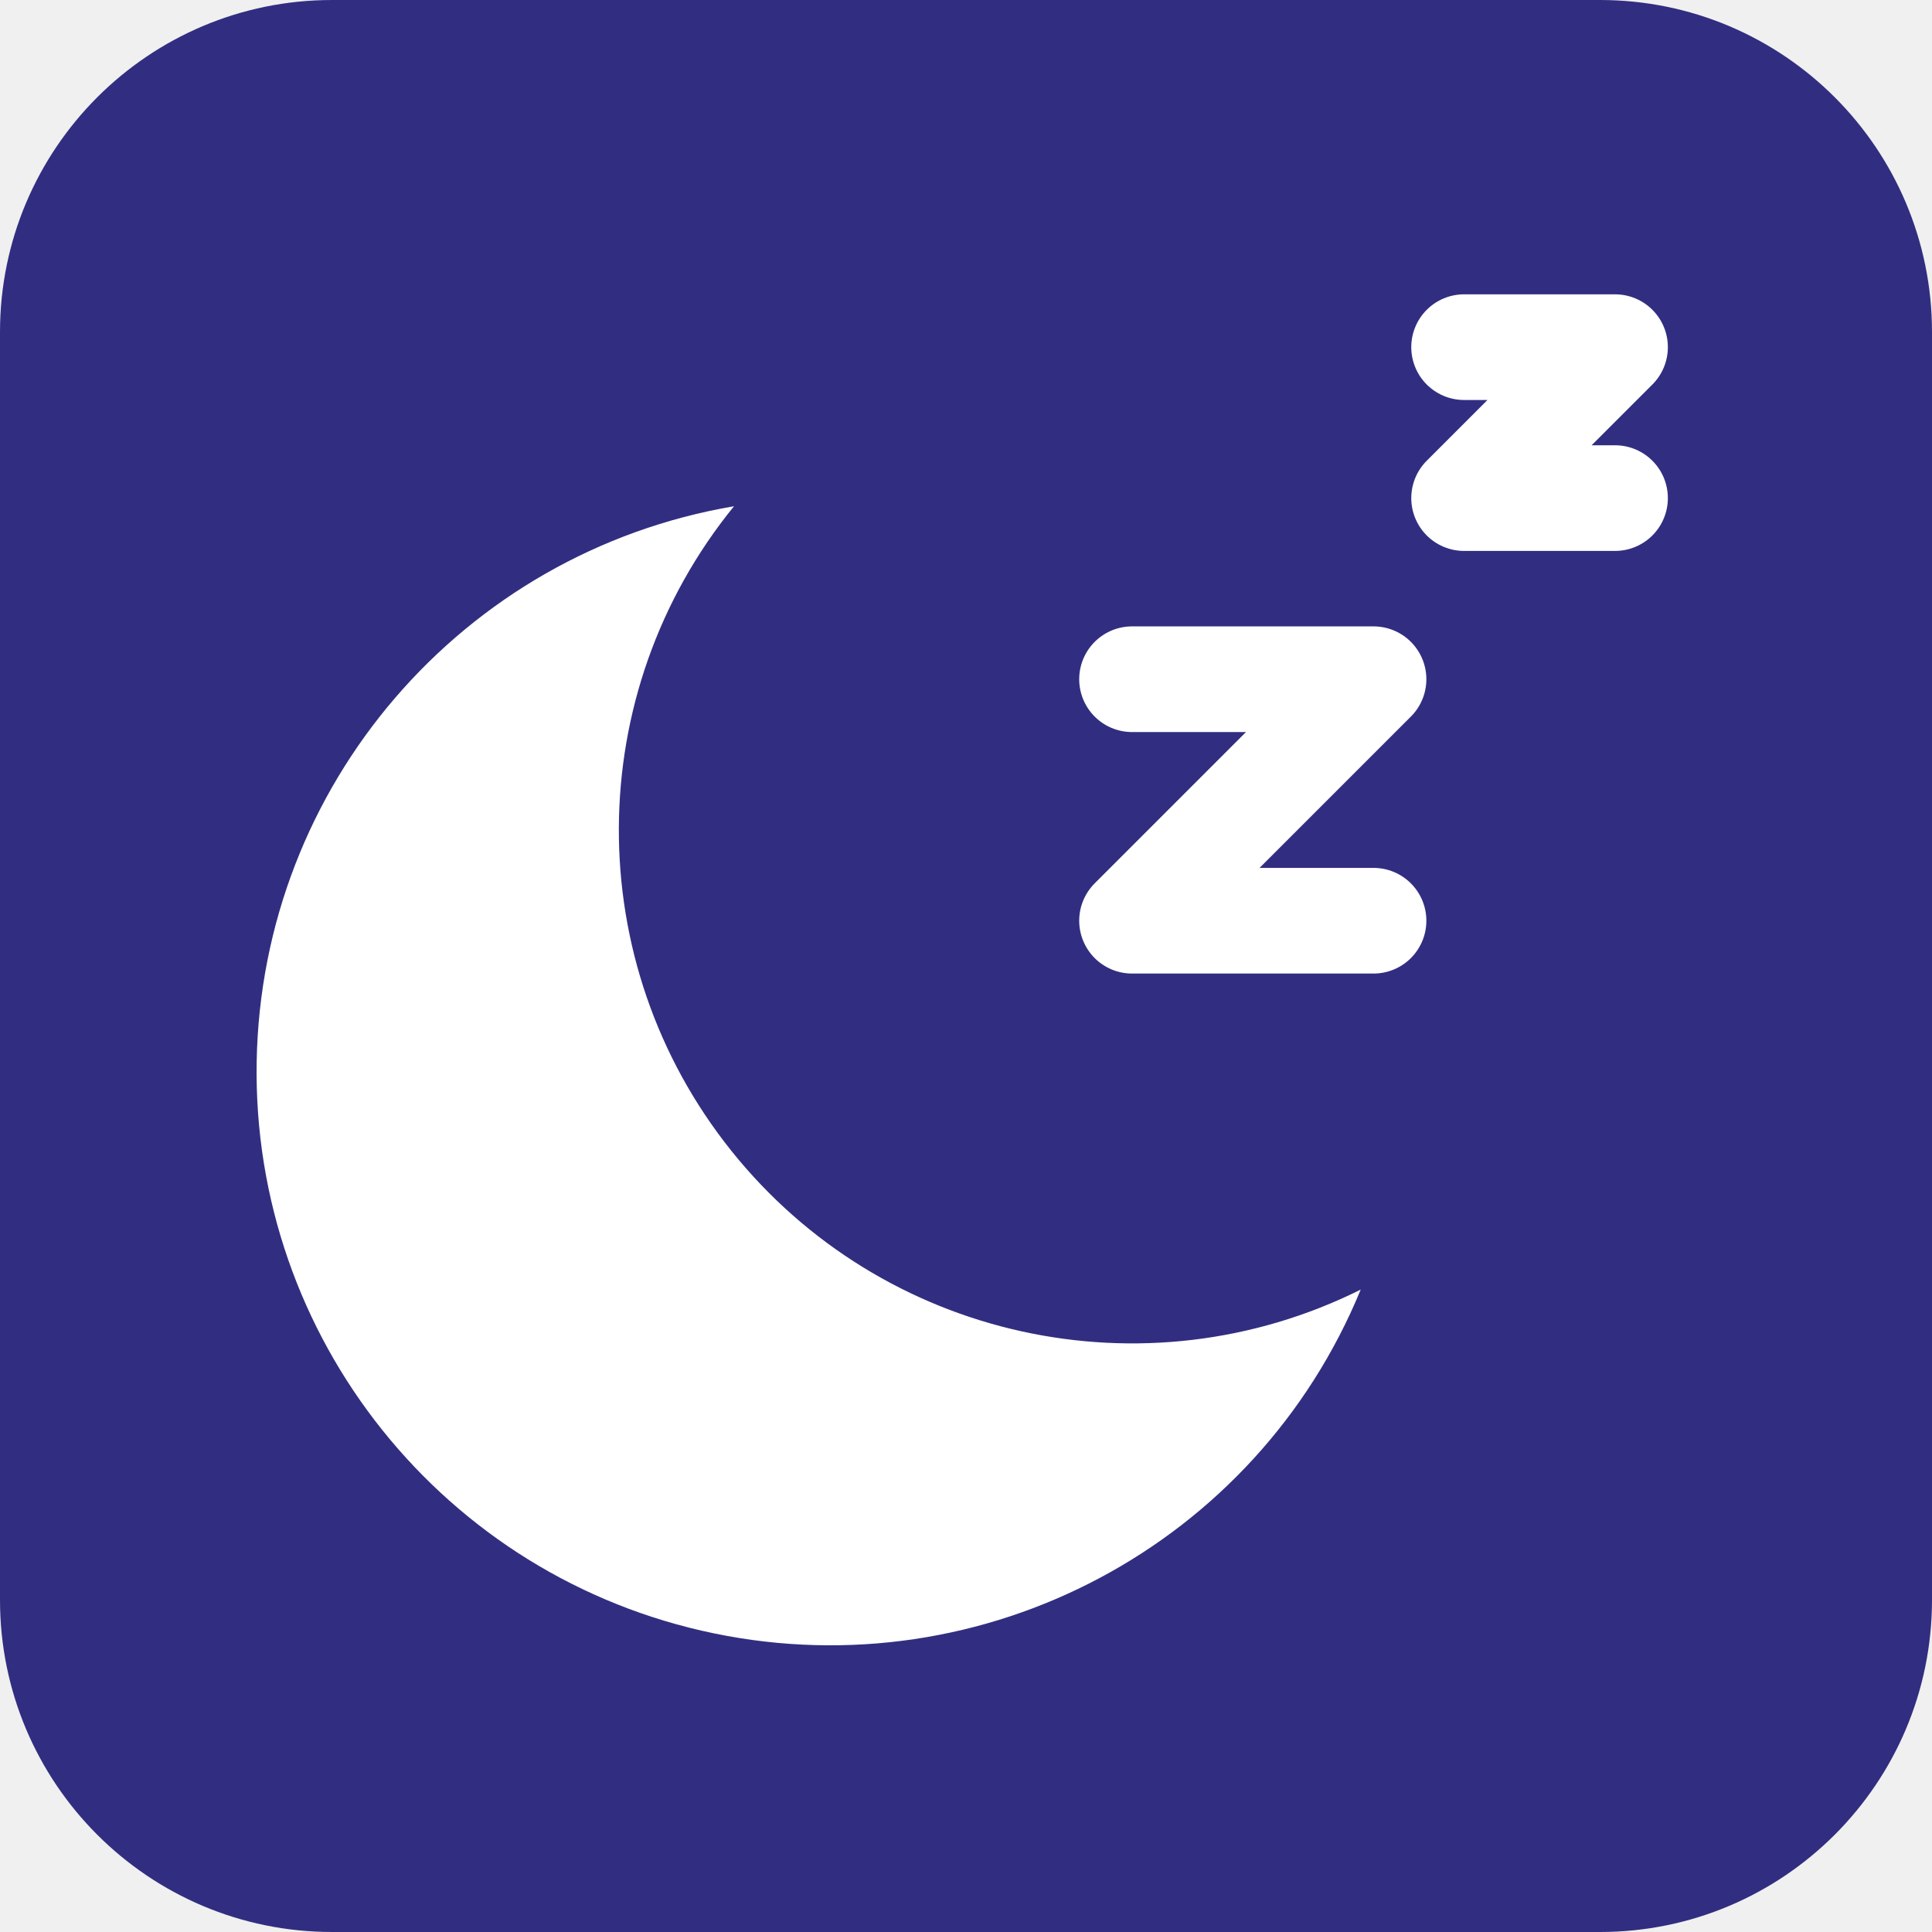
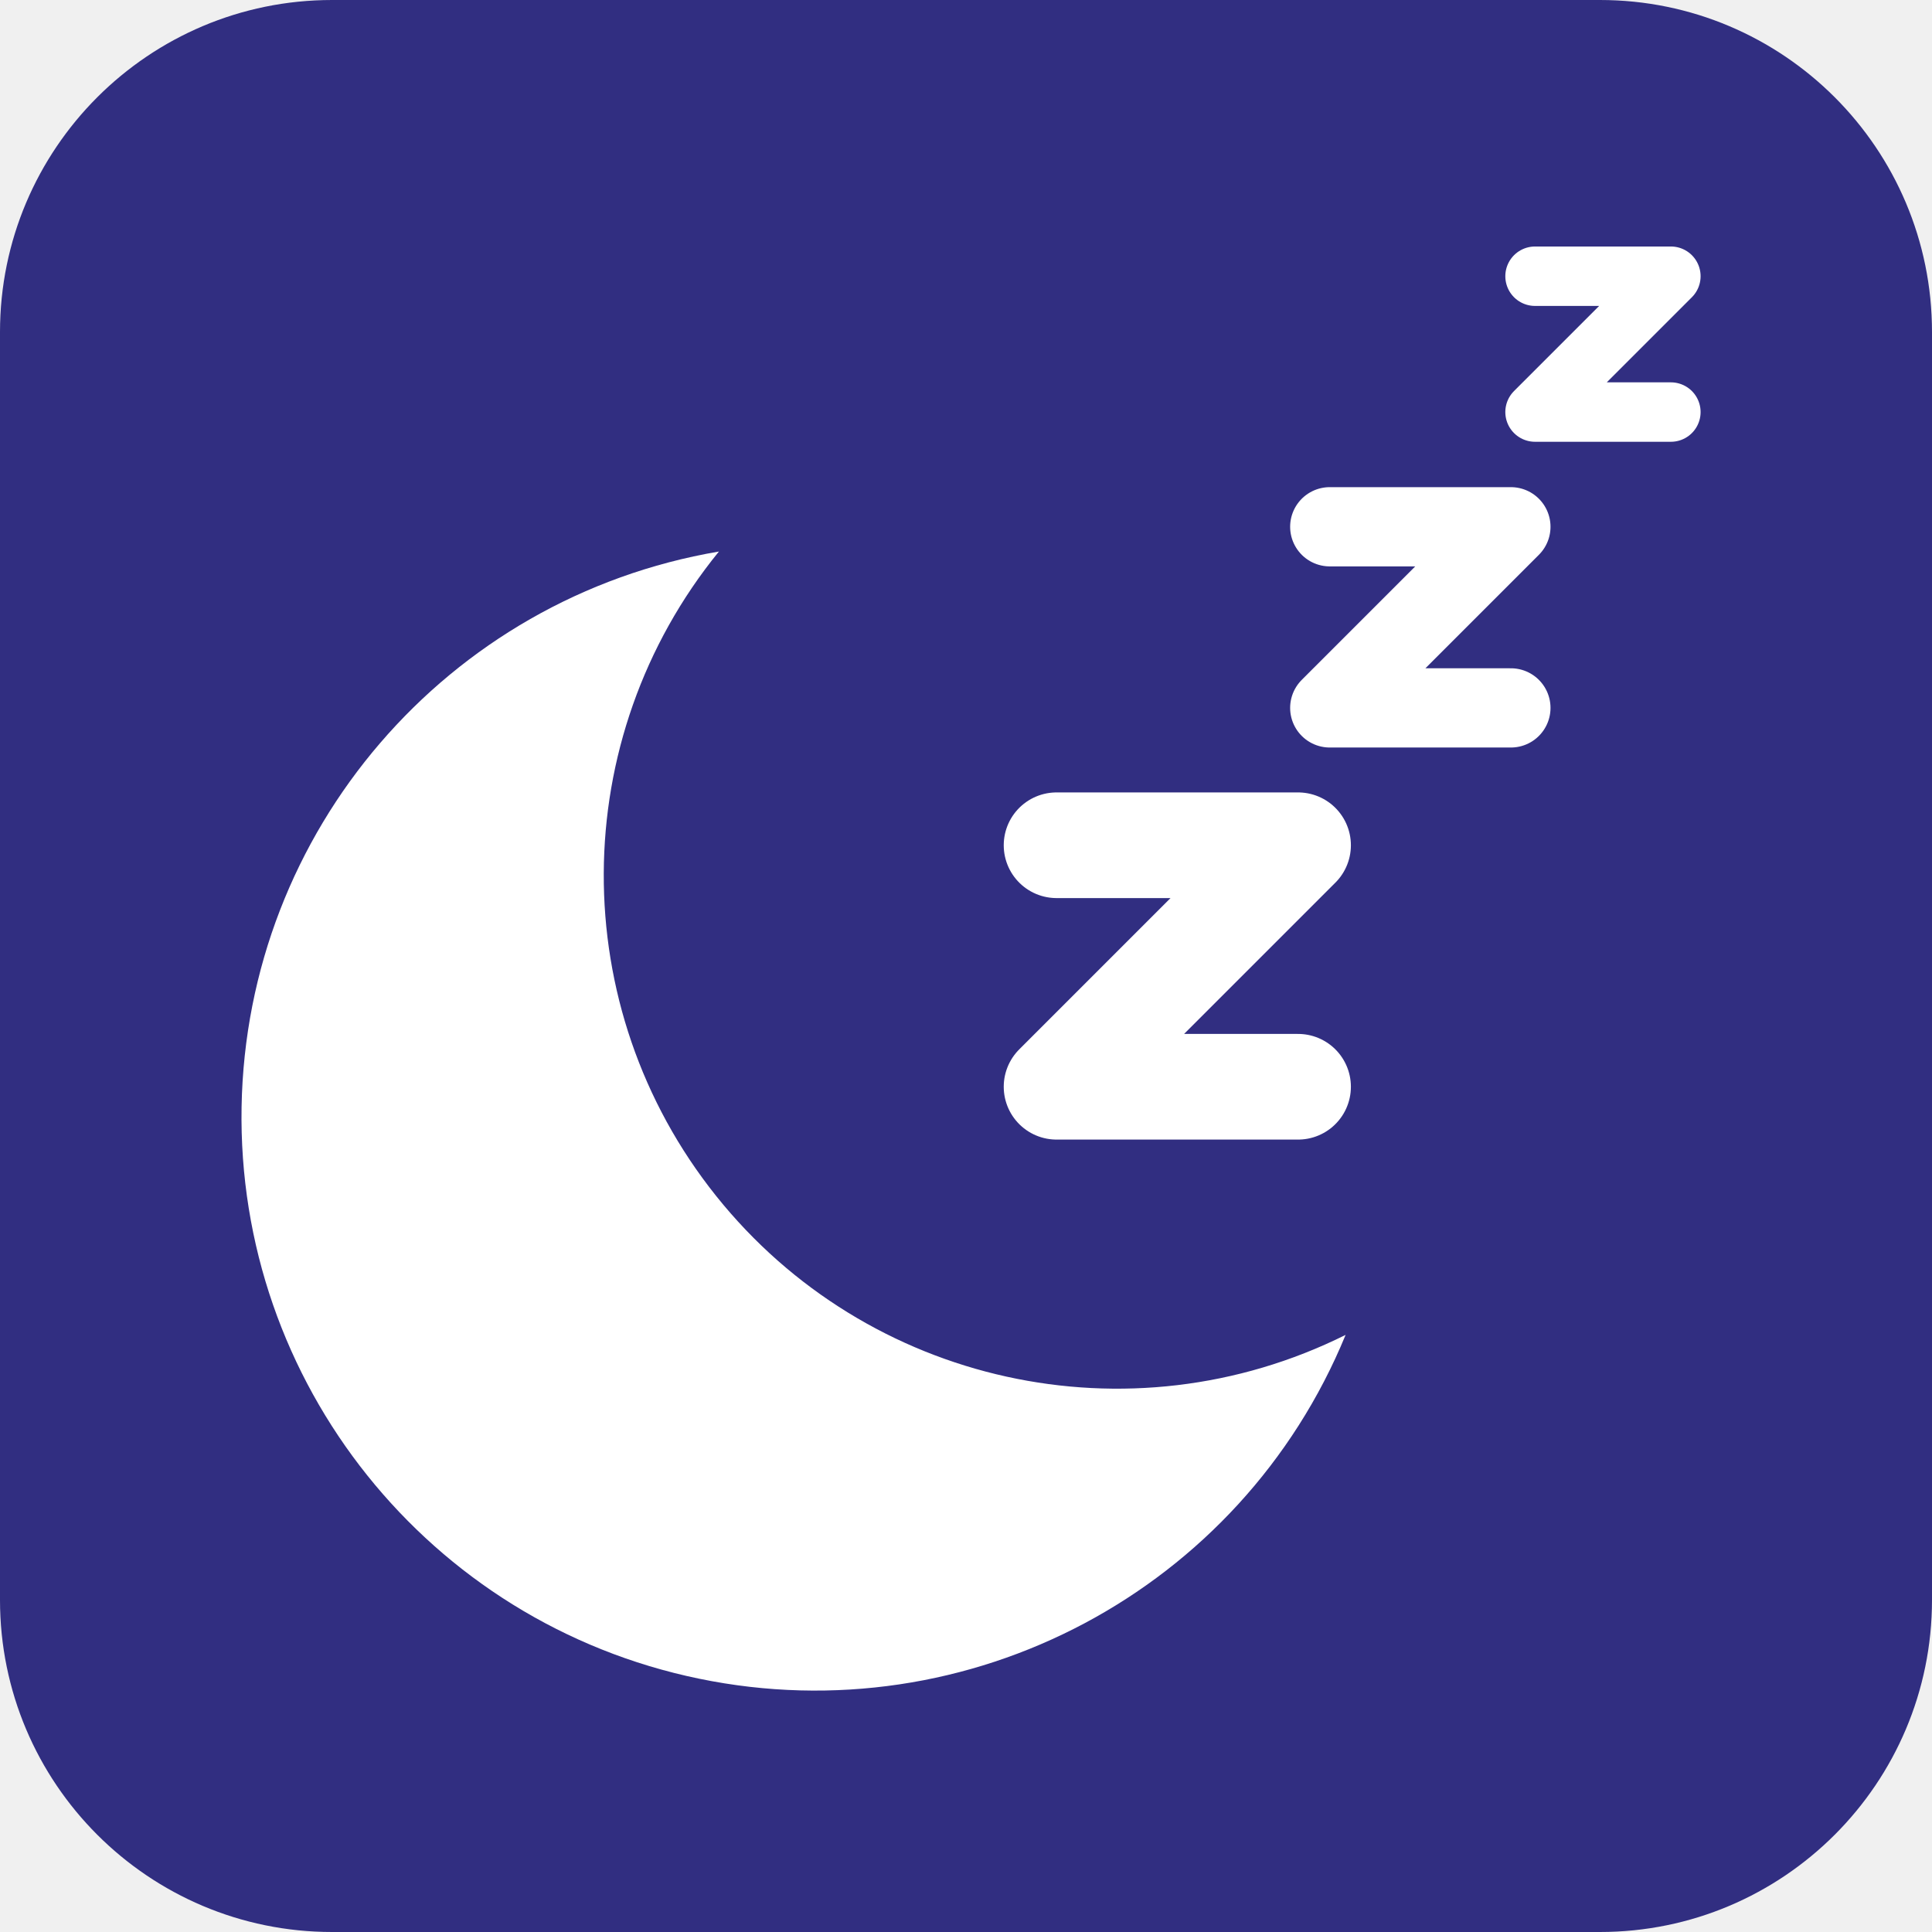
<svg xmlns="http://www.w3.org/2000/svg" viewBox="0 0 128 128">
+   <defs>
+     <path id="z" d="M 0 0 H 16 L 0 16 H 16" fill="none" stroke="#ffffff" stroke-width="7" stroke-linecap="round" stroke-linejoin="round" />
+   </defs>
  <rect width="128" height="128" rx="22" fill="#312e81" />
-   <path d="M 48.63 33.54 A 38 38 0 1 0 90.15 85.44 A 34 34 0 0 1 48.63 33.54 Z" fill="#ffffff" />
-   <g fill="none" stroke="#ffffff" stroke-width="7" stroke-linecap="round" stroke-linejoin="round">
-     <path d="M 75 45 H 91 L 75 61 H 91" />
-     <path d="M 97 23 H 107 L 97 33 H 107" />
-   </g>
+   <path d="M 47.63 36.54 A 38 38 0 1 0 89.15 88.44 A 34 34 0 0 1 47.63 36.54 Z" fill="#ffffff" />
+   <use href="#z" transform="translate(70 56)" />
+   <use href="#z" transform="translate(88.1 34.9) scale(0.75)" />
+   <use href="#z" transform="translate(101.7 18.3) scale(0.5625)" />
</svg>
